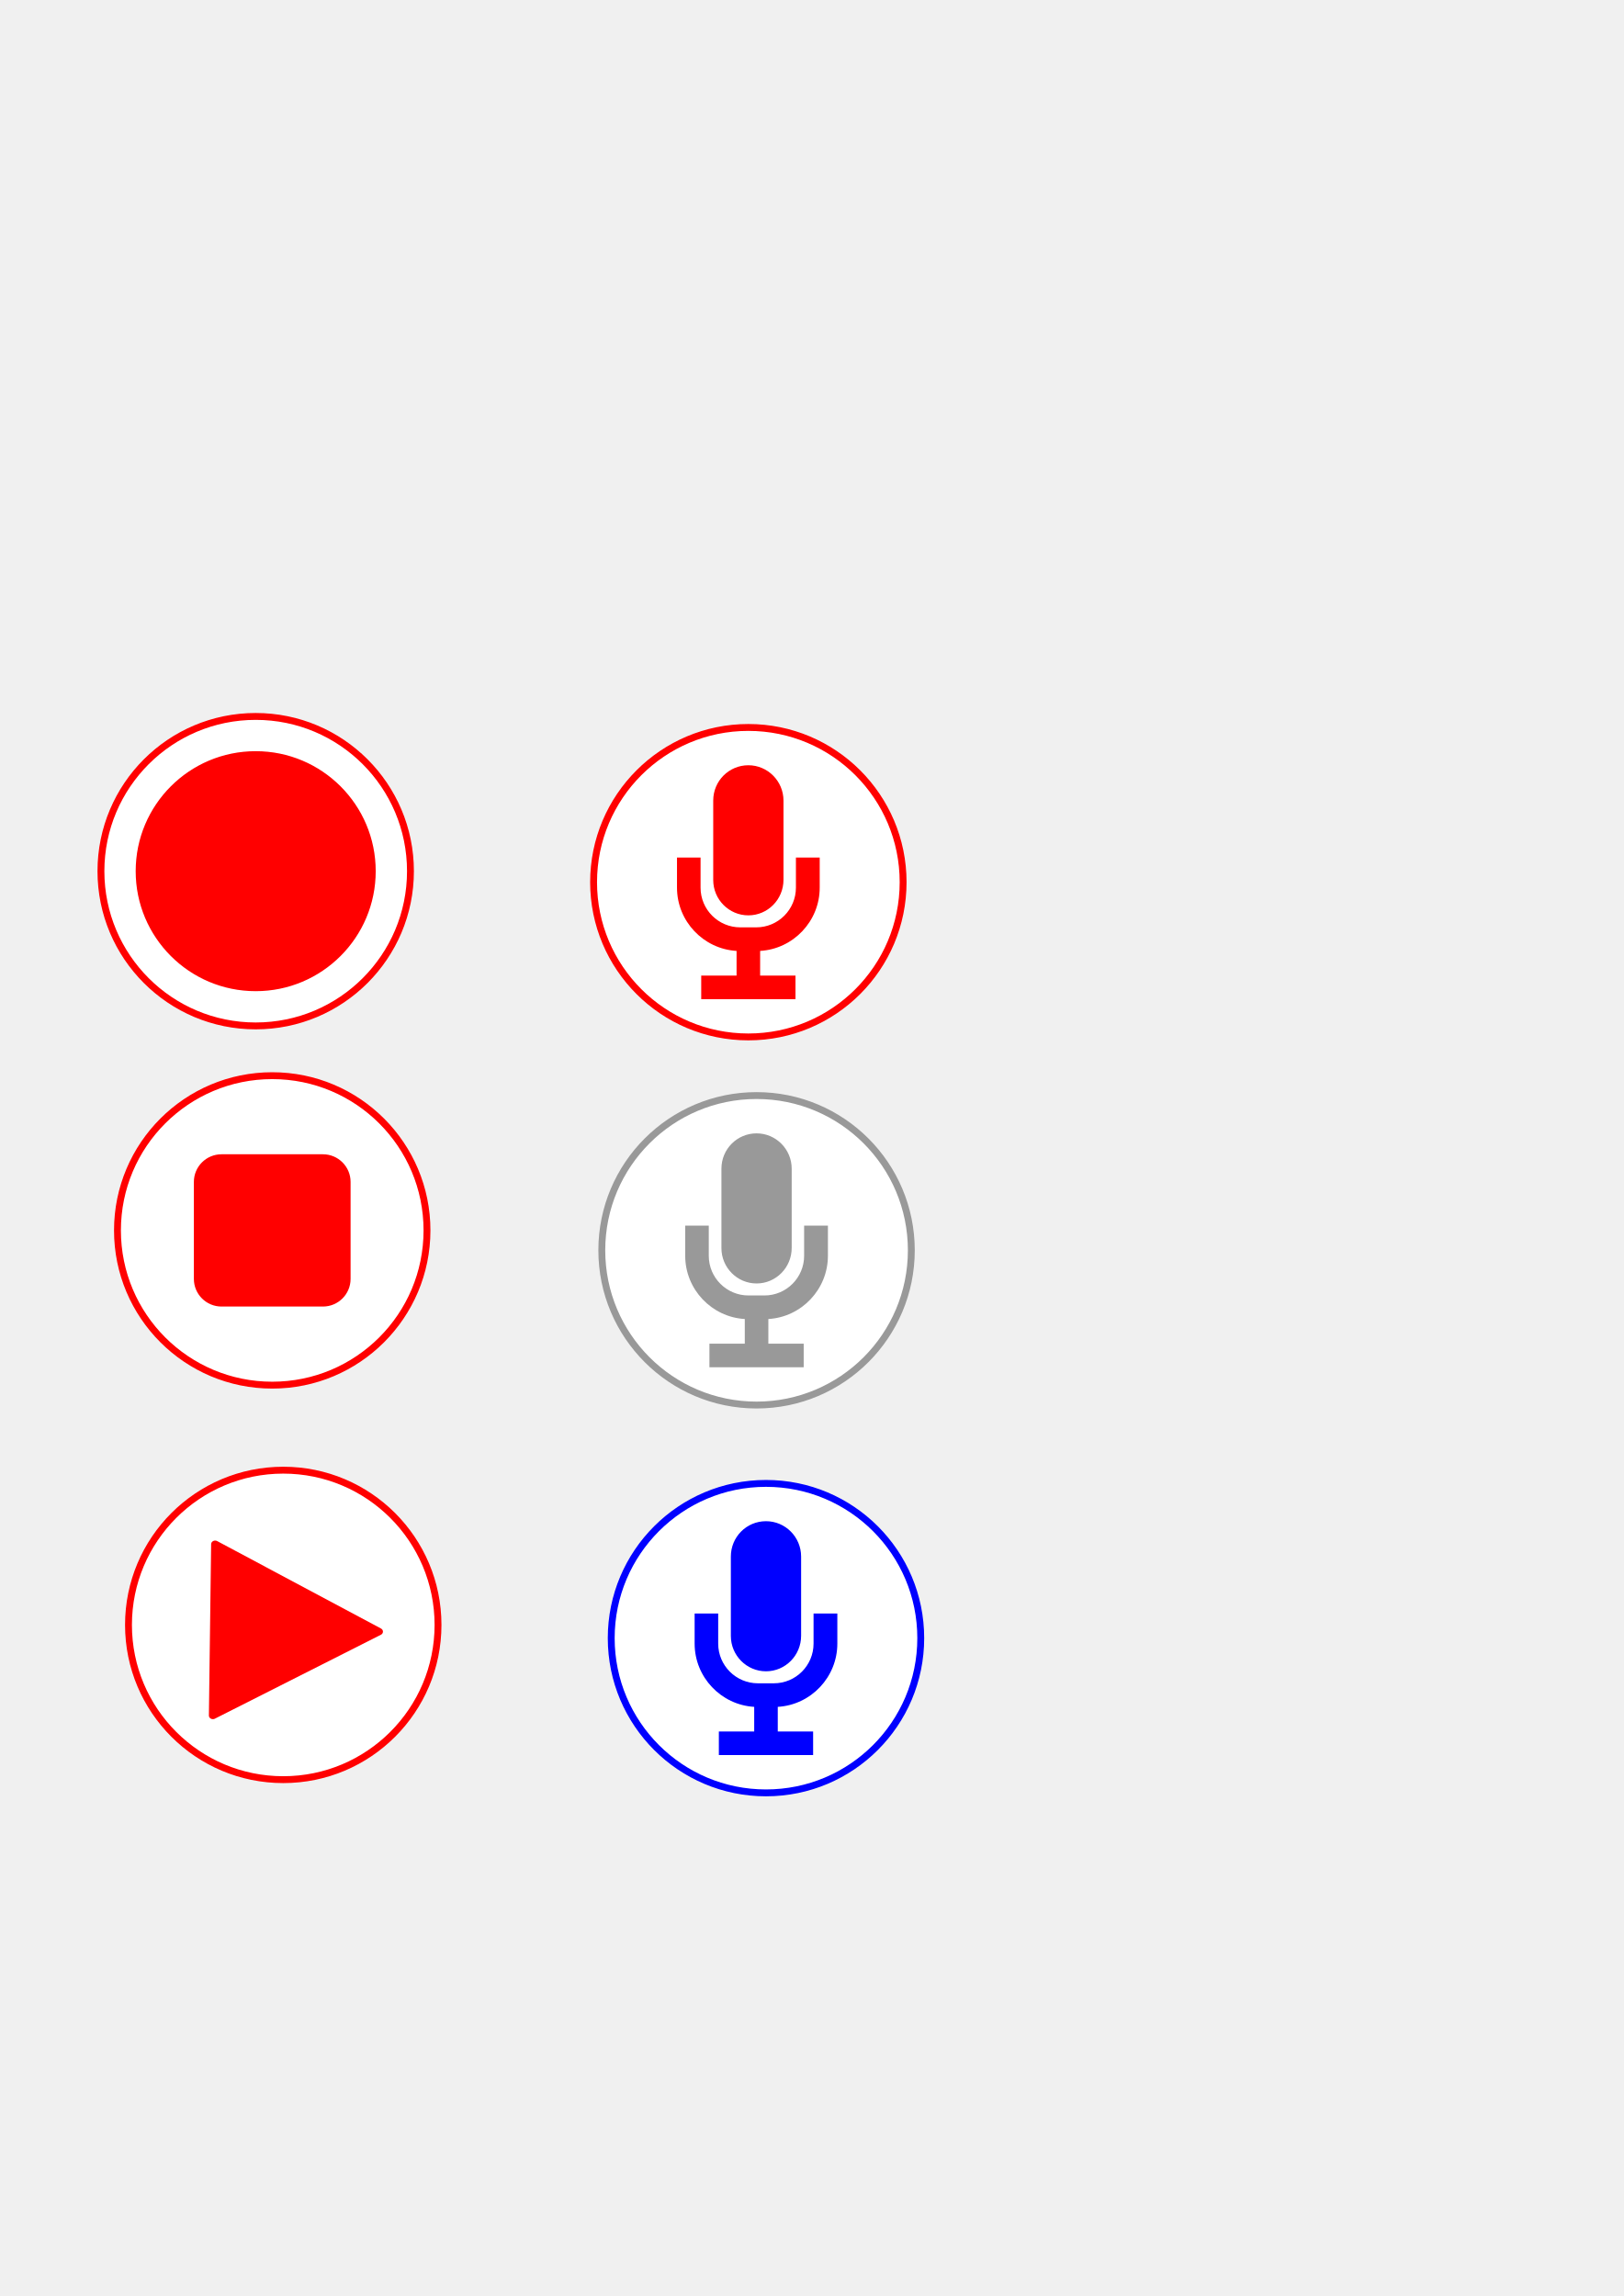
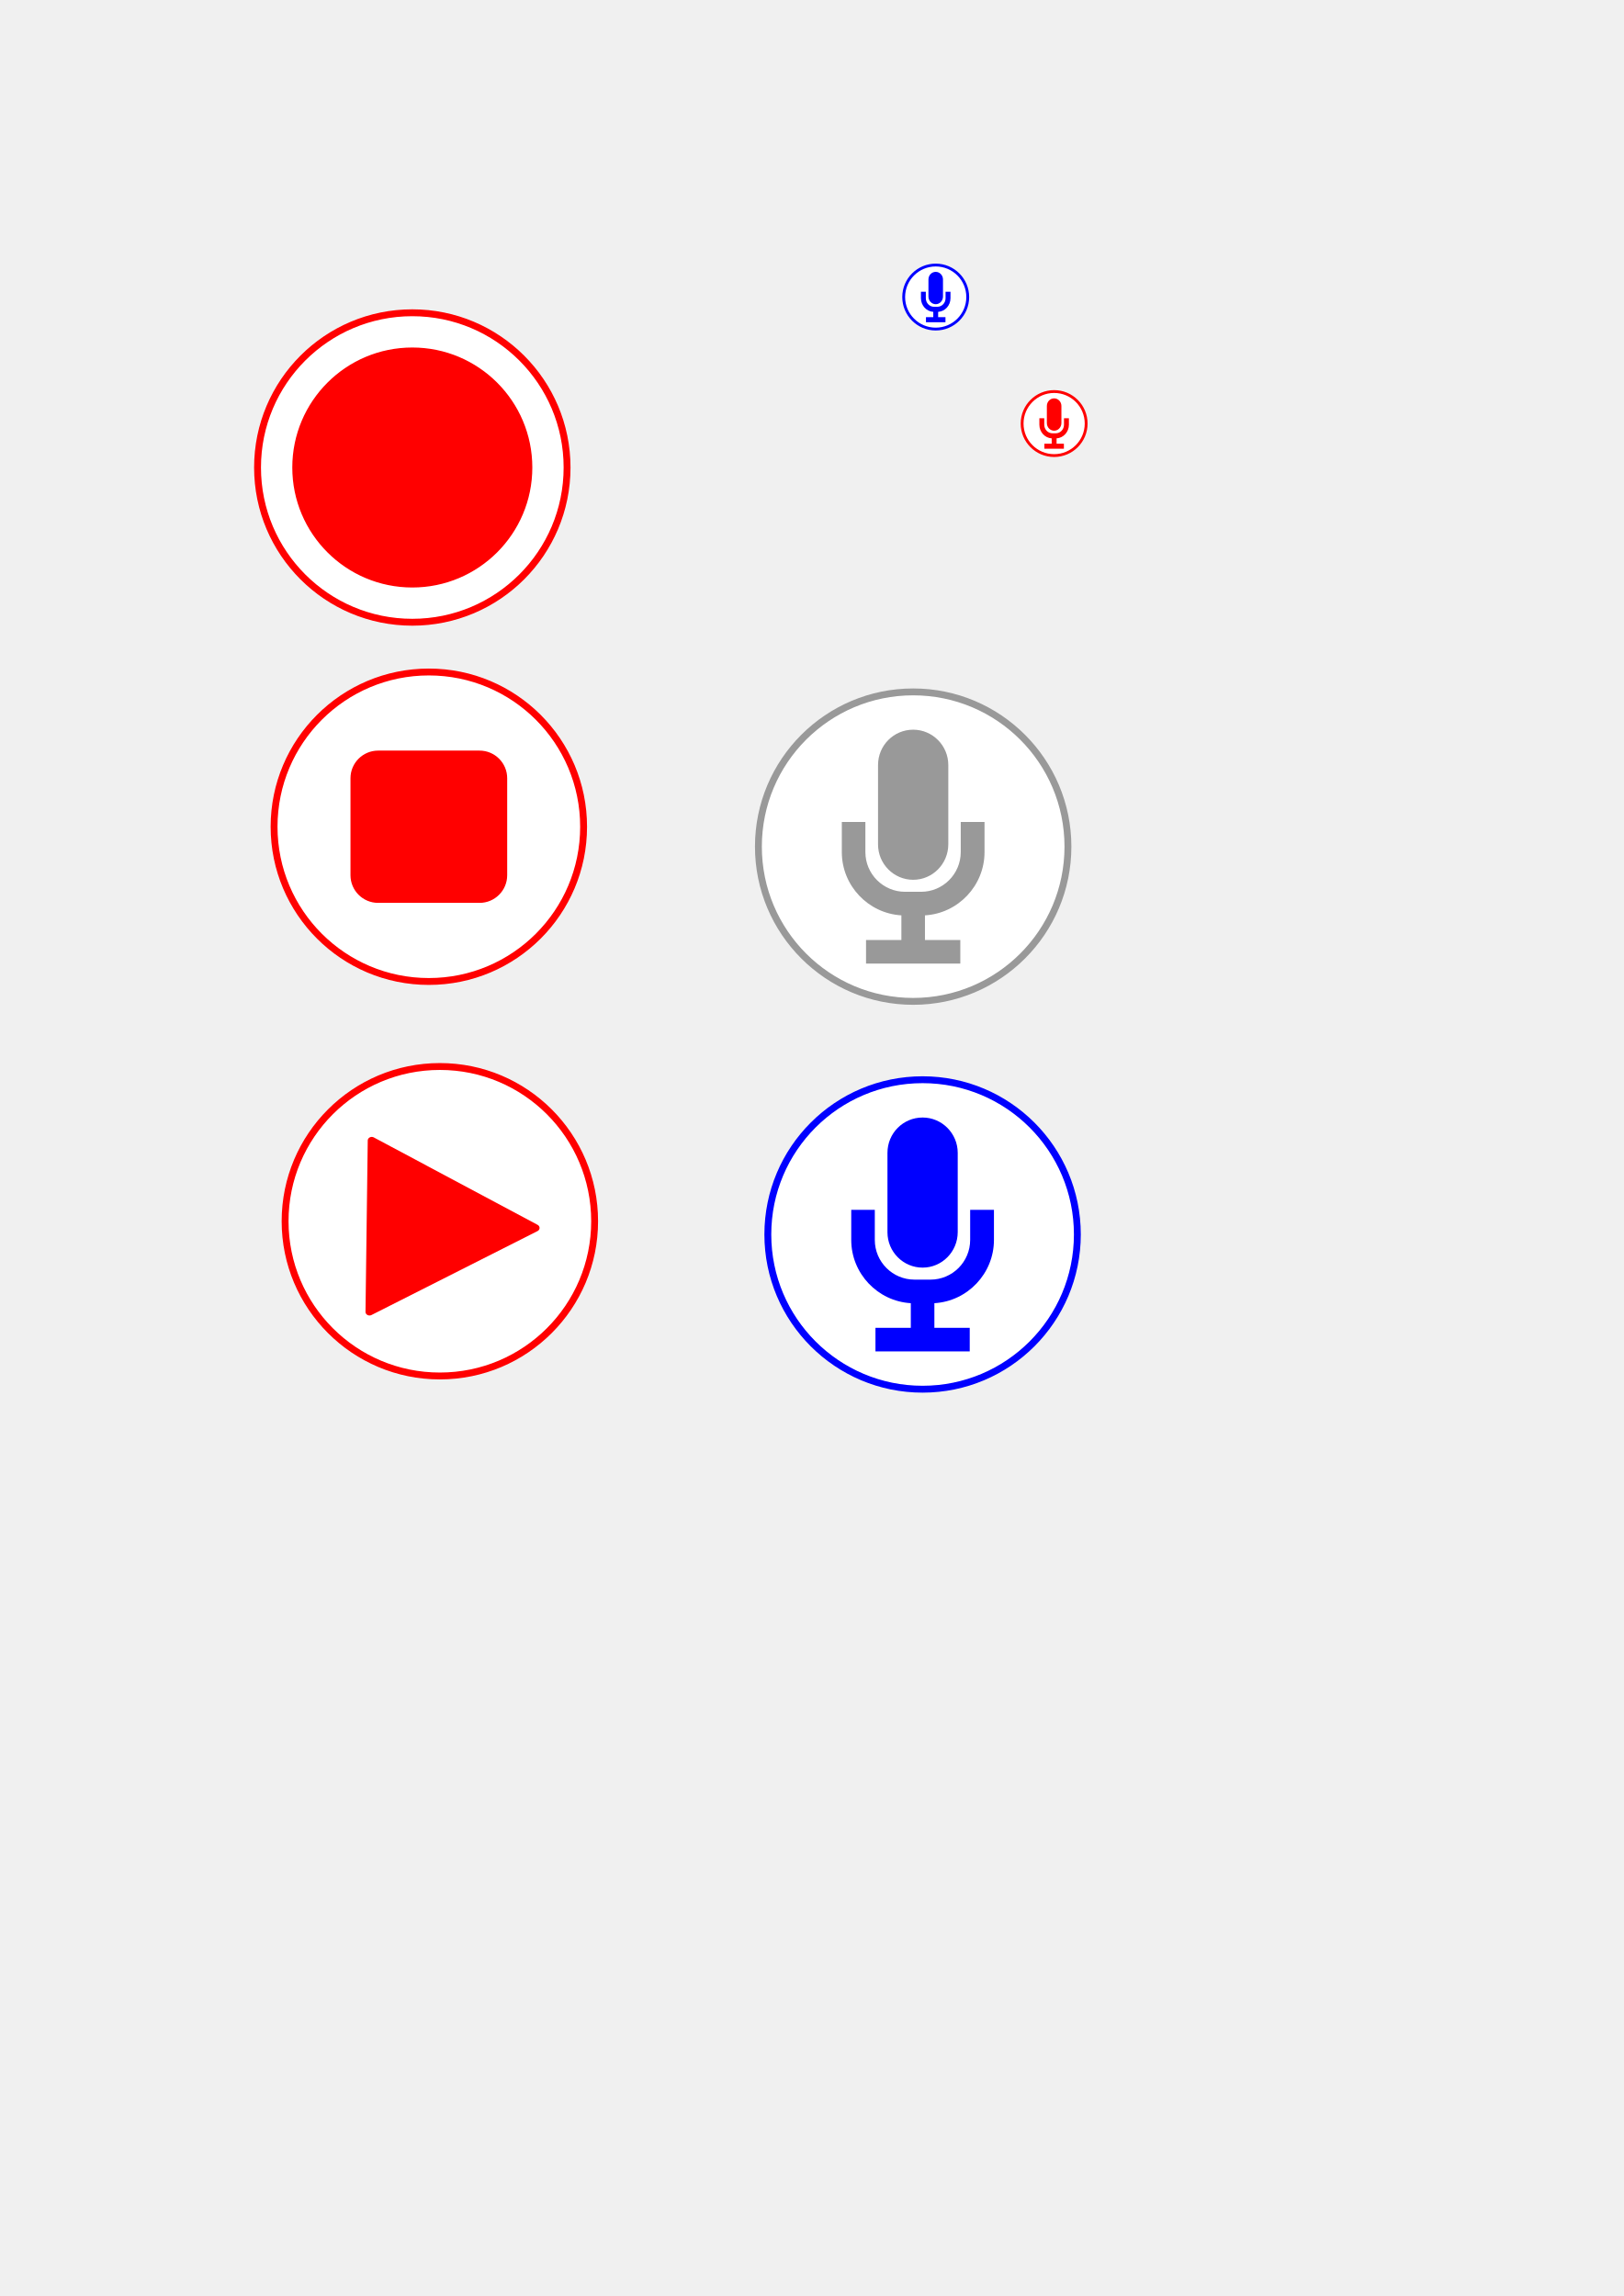
<svg xmlns="http://www.w3.org/2000/svg" width="210mm" height="297mm" viewBox="0 0 744.094 1052.362" id="svg2" version="1.1">
  <defs id="defs4" />
  <g id="layer1">
-     <g id="g4210" transform="translate(209.6067,-19.1929)">
+     <g id="g4210" transform="translate(281.3761,-204.2135)">
      <ellipse ry="70.924" rx="70.924" cy="592.263" cx="137.103" id="path4154-1" style="opacity:1;fill:#ffffff;fill-opacity:1;stroke:#999999;stroke-width:3.152;stroke-linecap:round;stroke-linejoin:round;stroke-miterlimit:4;stroke-dasharray:none;stroke-opacity:1" />
      <path style="fill:#999999;fill-opacity:1" id="path4142-5" d="m 137.103,607.463 c -8.9,0 -16.1,-7.3 -16.1,-16.2 l 0,-36.4 c 0,-9 7.2,-16.2 16.1,-16.2 8.9,0 16.1,7.3 16.1,16.2 l 0,36.3 c 0,9 -7.2,16.3 -16.1,16.3 l 0,0 z m 21.9,-26.5 10.8,0 0,13.8 c 0,15.4 -12.1,28.1 -27.3,29 l 0,11.3 16.2,0 0,10.8 -43.2,0 0,-10.8 16.2,0 0,-11.3 c -15.2,-0.9 -27.3,-13.6 -27.3,-29 l 0,-13.8 10.8,0 0,13.8 c 0,10.1 8.2,18.2 18.2,18.2 l 7.3,0 c 10.1,0 18.2,-8.2 18.2,-18.2 l 0,-13.8 0.1,0 z" />
    </g>
-     <g id="g4237" transform="translate(-20.70813,-31.31473)">
-       <ellipse ry="70.924" rx="70.924" cy="435.664" cx="363.655" id="path4154-1-4" style="opacity:1;fill:#ffffff;fill-opacity:1;stroke:#ff0000;stroke-width:3.152;stroke-linecap:round;stroke-linejoin:round;stroke-miterlimit:4;stroke-dasharray:none;stroke-opacity:1" />
-       <path style="fill:#ff0000;fill-opacity:1" id="path4142-5-8" d="m 363.655,450.864 c -8.9,0 -16.1,-7.3 -16.1,-16.2 l 0,-36.4 c 0,-9 7.2,-16.2 16.1,-16.2 8.9,0 16.1,7.3 16.1,16.2 l 0,36.3 c 0,9 -7.2,16.3 -16.1,16.3 l 0,0 z m 21.9,-26.5 10.8,0 0,13.8 c 0,15.4 -12.1,28.1 -27.3,29 l 0,11.3 16.2,0 0,10.8 -43.2,0 0,-10.8 16.2,0 0,-11.3 c -15.2,-0.9 -27.3,-13.6 -27.3,-29 l 0,-13.8 10.8,0 0,13.8 c 0,10.1 8.2,18.2 18.2,18.2 l 7.3,0 c 10.1,0 18.2,-8.2 18.2,-18.2 l 0,-13.8 0.1,0 z" />
+     <g id="g4205" style="stroke-width:1.3;stroke-miterlimit:4;stroke-dasharray:none">
+       <circle r="14.674" cy="194.136" cx="483.079" id="path4154-1-4" style="opacity:1;fill:#ffffff;fill-opacity:1;stroke:#ff0000;stroke-width:1.3;stroke-linecap:round;stroke-linejoin:round;stroke-miterlimit:4;stroke-dasharray:none;stroke-opacity:1" />
+       <path style="fill:#ff0000;fill-opacity:1;stroke-width:1.3;stroke-miterlimit:4;stroke-dasharray:none" id="path4142-5-8" d="m 483.079,197.412 c -1.842,0 -3.332,-1.573 -3.332,-3.491 l 0,-7.843 c 0,-1.939 1.49,-3.491 3.332,-3.491 1.842,0 3.332,1.573 3.332,3.491 l 0,7.822 c 0,1.939 -1.49,3.512 -3.332,3.512 l 0,0 z m 4.532,-5.71 2.235,0 0,2.974 c 0,3.318 -2.504,6.055 -5.65,6.249 l 0,2.435 3.353,0 0,2.327 -8.94,0 0,-2.327 3.353,0 0,-2.435 c -3.146,-0.194 -5.65,-2.93 -5.65,-6.249 l 0,-2.974 2.235,0 0,2.974 c 0,2.176 1.697,3.922 3.767,3.922 l 1.511,0 c 2.09,0 3.767,-1.767 3.767,-3.922 l 0,-2.974 0.021,0 z" />
    </g>
-     <g id="g4264">
-       <ellipse ry="70.924" rx="70.924" cy="750.832" cx="351.028" id="path4154-1-0" style="opacity:1;fill:#ffffff;fill-opacity:1;stroke:#0000ff;stroke-width:3.152;stroke-linecap:round;stroke-linejoin:round;stroke-miterlimit:4;stroke-dasharray:none;stroke-opacity:1" />
-       <path style="fill:#0000ff;fill-opacity:1" id="path4142-5-5" d="m 351.028,766.032 c -8.9,0 -16.1,-7.3 -16.1,-16.2 l 0,-36.4 c 0,-9 7.2,-16.2 16.1,-16.2 8.9,0 16.1,7.3 16.1,16.2 l 0,36.3 c 0,9 -7.2,16.3 -16.1,16.3 l 0,0 z m 21.9,-26.5 10.8,0 0,13.8 c 0,15.4 -12.1,28.1 -27.3,29 l 0,11.3 16.2,0 0,10.8 -43.2,0 0,-10.8 16.2,0 0,-11.3 c -15.2,-0.9 -27.3,-13.6 -27.3,-29 l 0,-13.8 10.8,0 0,13.8 c 0,10.1 8.2,18.2 18.2,18.2 l 7.3,0 c 10.1,0 18.2,-8.2 18.2,-18.2 l 0,-13.8 0.1,0 z" />
-     </g>
-     <g id="g4352">
+     <ellipse style="opacity:1;fill:#ffffff;fill-opacity:1;stroke:#0000ff;stroke-width:3.152;stroke-linecap:round;stroke-linejoin:round;stroke-miterlimit:4;stroke-dasharray:none;stroke-opacity:1" id="path4154-1-0" cx="422.797" cy="565.811" rx="70.924" ry="70.924" />
+     <path d="m 422.797,581.011 c -8.9,0 -16.1,-7.3 -16.1,-16.2 l 0,-36.4 c 0,-9 7.2,-16.2 16.1,-16.2 8.9,0 16.1,7.3 16.1,16.2 l 0,36.3 c 0,9 -7.2,16.3 -16.1,16.3 l 0,0 z m 21.9,-26.5 10.8,0 0,13.8 c 0,15.4 -12.1,28.1 -27.3,29 l 0,11.3 16.2,0 0,10.8 -43.2,0 0,-10.8 16.2,0 0,-11.3 c -15.2,-0.9 -27.3,-13.6 -27.3,-29 l 0,-13.8 10.8,0 0,13.8 c 0,10.1 8.2,18.2 18.2,18.2 l 7.3,0 c 10.1,0 18.2,-8.2 18.2,-18.2 l 0,-13.8 0.1,0 z" id="path4142-5-5" style="fill:#0000ff;fill-opacity:1" />
+     <g id="g4352" transform="translate(71.76944,-185.0206)">
      <g transform="translate(17.17259,-20.70813)" id="g4333">
        <ellipse style="opacity:1;fill:#ffffff;fill-opacity:1;stroke:#ff0000;stroke-width:3.152;stroke-linecap:round;stroke-linejoin:round;stroke-miterlimit:4;stroke-dasharray:none;stroke-opacity:1" id="path4154-1-4-0" cx="100.005" cy="420.007" rx="70.924" ry="70.924" />
        <circle style="opacity:1;fill:#ff0000;fill-opacity:1;stroke:#ff0000;stroke-width:2.391;stroke-linecap:round;stroke-linejoin:round;stroke-miterlimit:4;stroke-dasharray:none;stroke-opacity:1" id="path4154-1-4-0-1" cx="100.005" cy="420.007" r="53.805" />
      </g>
    </g>
-     <g id="g4348" transform="translate(15.65736,-63.63961)">
+     <g id="g4348" transform="translate(87.42681,-248.6602)">
      <ellipse ry="70.924" rx="70.924" cy="627.593" cx="109.096" id="path4154-1-4-0-0" style="opacity:1;fill:#ffffff;fill-opacity:1;stroke:#ff0000;stroke-width:3.152;stroke-linecap:round;stroke-linejoin:round;stroke-miterlimit:4;stroke-dasharray:none;stroke-opacity:1" />
      <rect ry="11.112" y="594.258" x="74.751" height="66.67" width="68.69" id="rect4346" style="opacity:1;fill:#ff0000;fill-opacity:1;stroke:#ff0000;stroke-width:3.125;stroke-linecap:round;stroke-linejoin:round;stroke-miterlimit:4;stroke-dasharray:none;stroke-opacity:1" />
    </g>
-     <g id="g4417">
+     <g id="g4417" transform="translate(71.76944,-185.0206)">
      <ellipse ry="70.924" rx="70.924" cy="744.771" cx="129.805" id="path4154-1-4-0-0-1" style="opacity:1;fill:#ffffff;fill-opacity:1;stroke:#ff0000;stroke-width:3.152;stroke-linecap:round;stroke-linejoin:round;stroke-miterlimit:4;stroke-dasharray:none;stroke-opacity:1" />
      <path transform="matrix(1.173705,0,0,1.056362,-16.73936,-39.70399)" d="m 162.222,745.528 -64.835,36.422 0.875,-74.36 z" id="path4415" style="opacity:1;fill:#ff0000;fill-opacity:1;stroke:#ff0000;stroke-width:3.125;stroke-linecap:round;stroke-linejoin:round;stroke-miterlimit:4;stroke-dasharray:none;stroke-opacity:1" />
    </g>
+     <g id="g4234" transform="translate(13.8896,-14.89975)">
+       <circle r="14.674" cy="151.054" cx="414.92" id="path4154-1-4-9" style="opacity:1;fill:#ffffff;fill-opacity:1;stroke:#0000ff;stroke-width:1.3;stroke-linecap:round;stroke-linejoin:round;stroke-miterlimit:4;stroke-dasharray:none;stroke-opacity:1" />
+       <path style="fill:#0000ff;fill-opacity:1;stroke:none;stroke-width:1.3;stroke-miterlimit:4;stroke-dasharray:none;stroke-opacity:1" id="path4142-5-8-1" d="m 414.92,154.329 c -1.842,0 -3.332,-1.573 -3.332,-3.491 l 0,-7.843 c 0,-1.939 1.49,-3.491 3.332,-3.491 1.842,0 3.332,1.573 3.332,3.491 l 0,7.822 c 0,1.939 -1.49,3.512 -3.332,3.512 l 0,0 z m 4.532,-5.71 2.235,0 0,2.974 c 0,3.318 -2.504,6.055 -5.65,6.249 l 0,2.435 3.353,0 0,2.327 -8.94,0 0,-2.327 3.353,0 0,-2.435 c -3.146,-0.194 -5.65,-2.93 -5.65,-6.249 l 0,-2.974 2.235,0 0,2.974 c 0,2.176 1.697,3.922 3.767,3.922 l 1.511,0 c 2.09,0 3.767,-1.767 3.767,-3.922 l 0,-2.974 0.021,0 z" />
+     </g>
  </g>
-   <style id="style4138" type="text/css">
+   <style type="text/css" id="style4138">
	.st0{fill:#EF3E42;}
	.st1{fill:#FFFFFF;}
	.st2{fill:none;}
	.st3{fill-rule:evenodd;clip-rule:evenodd;fill:#FFFFFF;}
</style>
-   <style id="style4423" type="text/css">
+   <style type="text/css" id="style4423">
	.st0{fill:#EF3E42;}
	.st1{fill:#FFFFFF;}
	.st2{fill:none;}
	.st3{fill-rule:evenodd;clip-rule:evenodd;fill:#FFFFFF;}
</style>
</svg>
